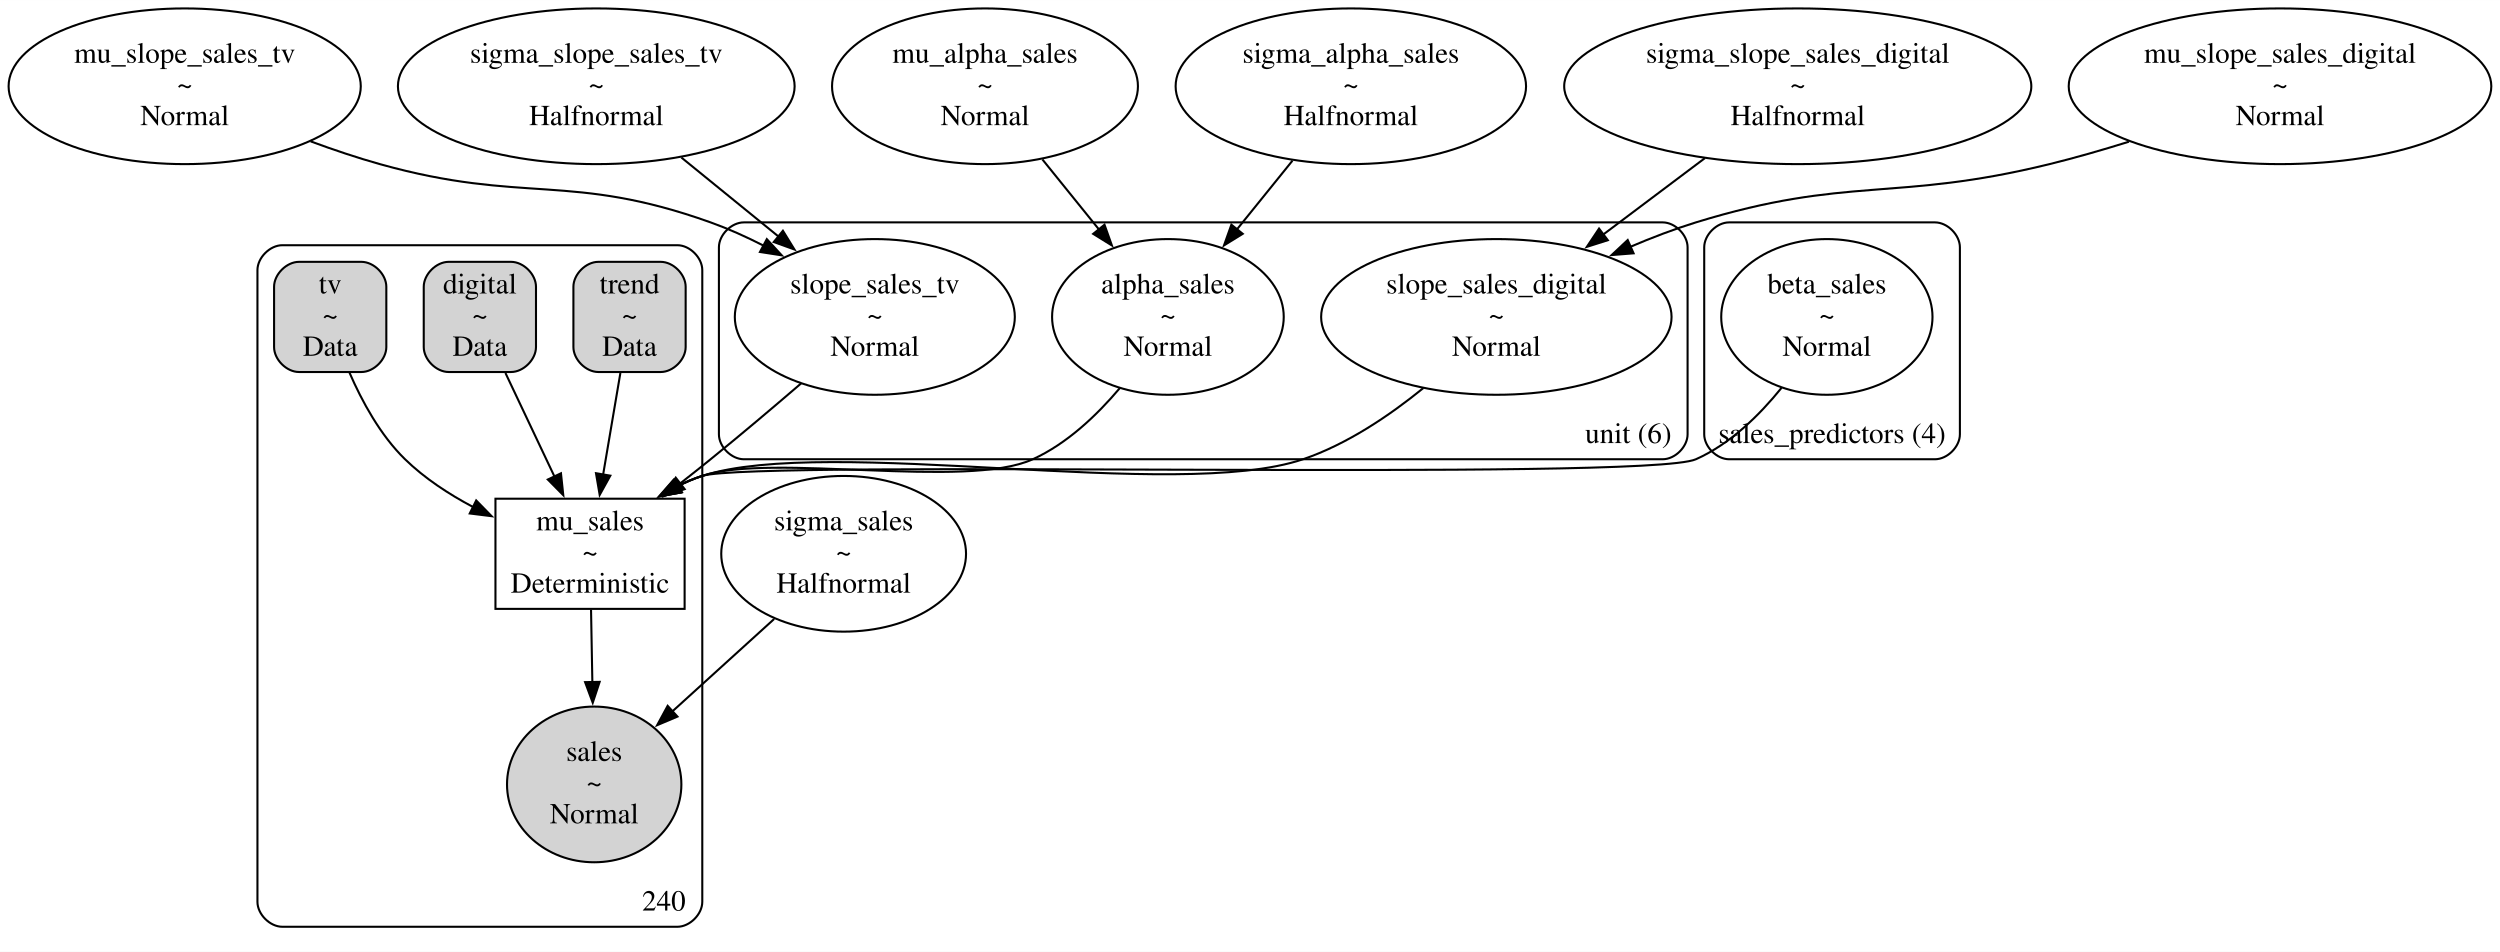
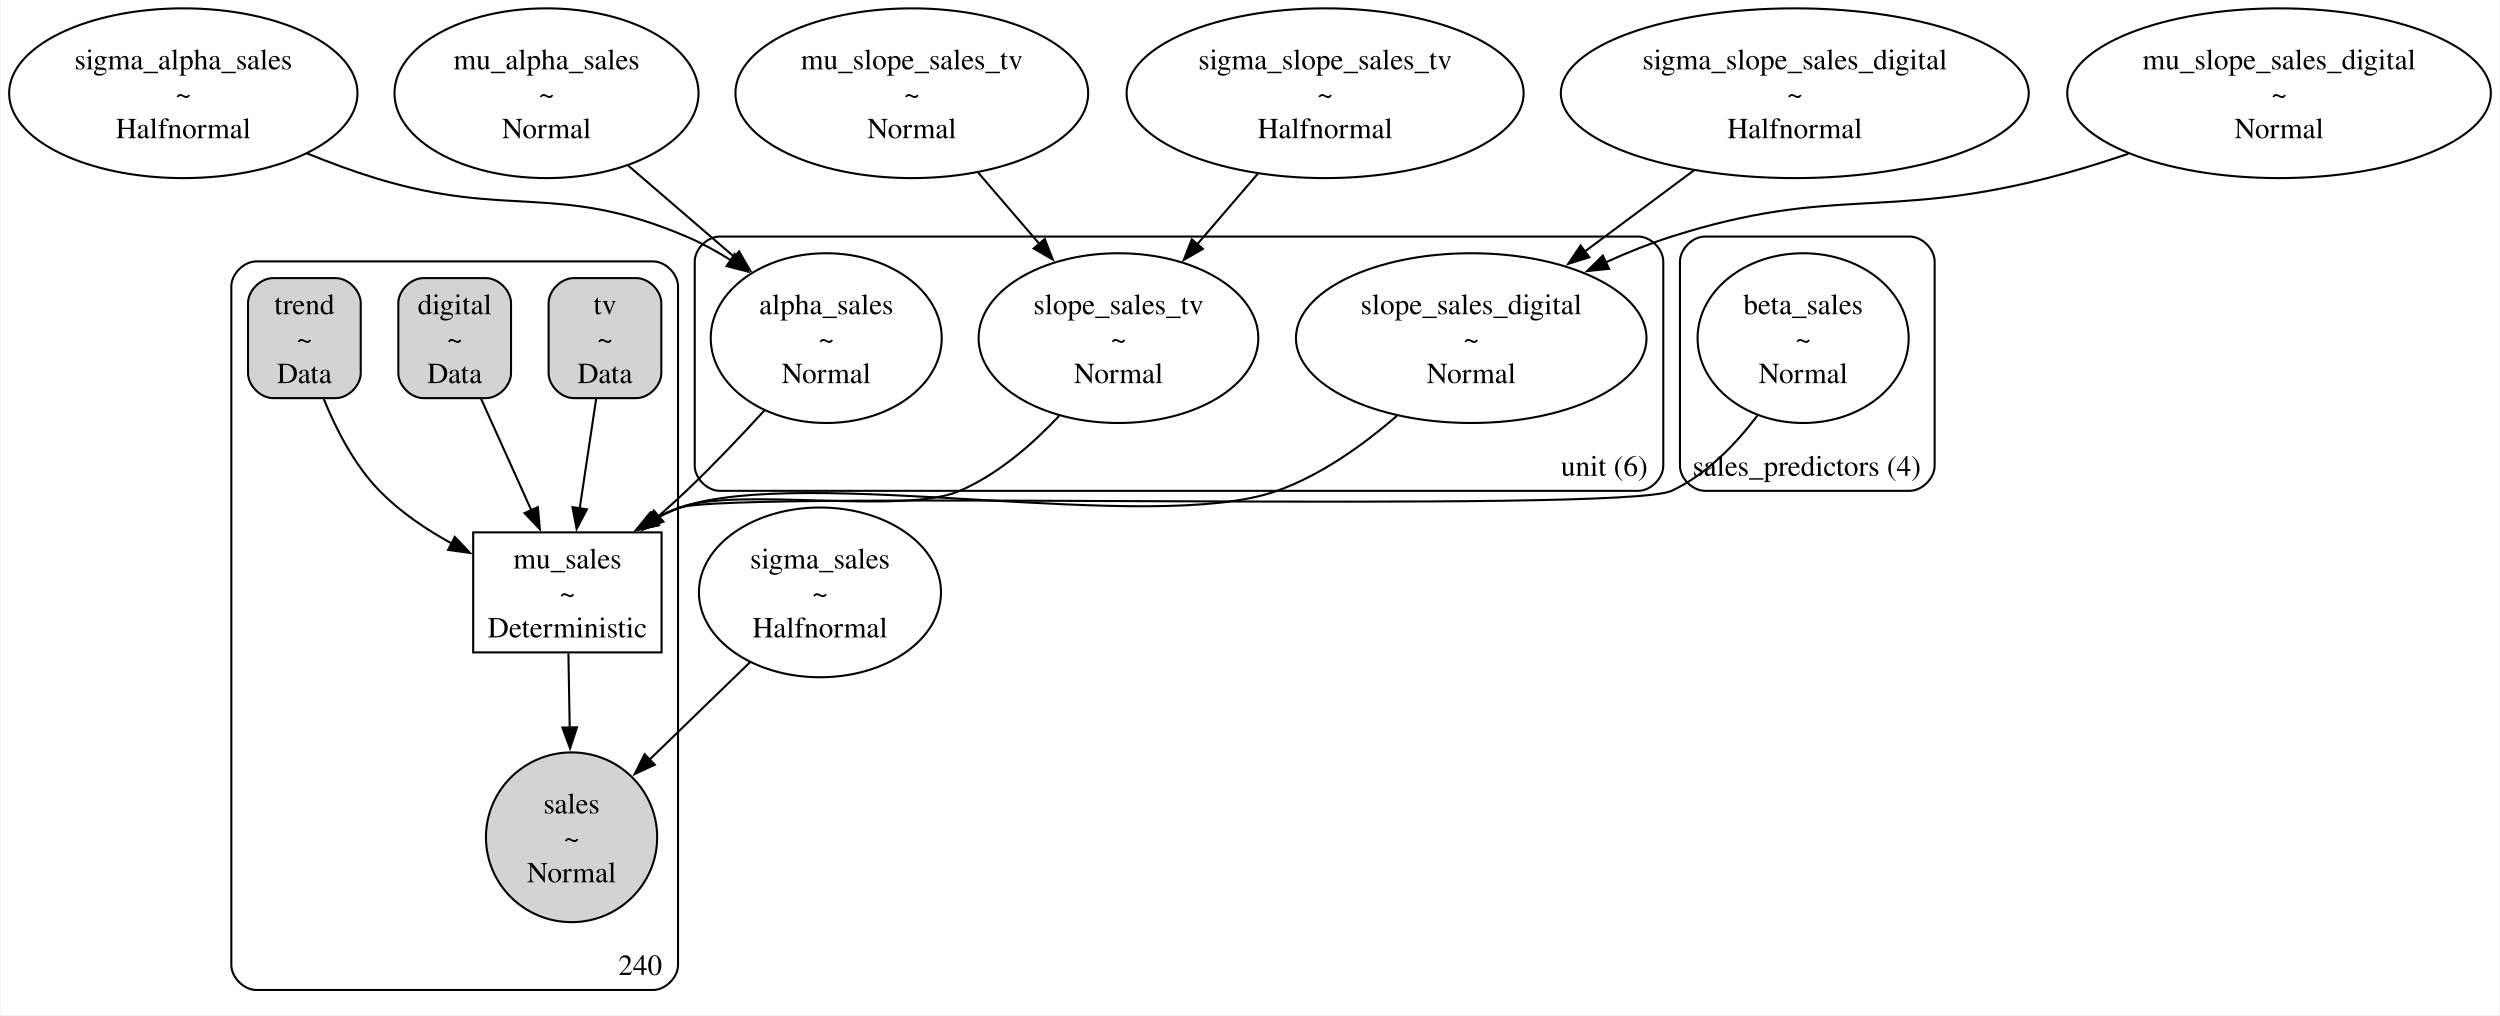
- <svg xmlns="http://www.w3.org/2000/svg" width="1203pt" height="458pt" viewBox="0.00 0.00 1202.68 457.81">
-   <g id="graph0" class="graph" transform="scale(1 1) rotate(0) translate(4 453.81)">
-     <polygon fill="white" stroke="none" points="-4,4 -4,-453.81 1198.68,-453.81 1198.68,4 -4,4" />
+ <svg xmlns="http://www.w3.org/2000/svg" width="1197pt" height="486pt" viewBox="0.00 0.00 1196.91 486.27">
+   <g id="graph0" class="graph" transform="scale(1 1) rotate(0) translate(4 482.27)">
+     <polygon fill="white" stroke="none" points="-4,4 -4,-482.27 1192.91,-482.27 1192.91,4 -4,4" />
    <g id="clust1" class="cluster">
-       <path fill="none" stroke="black" d="M131.85,-8C131.85,-8 321.85,-8 321.85,-8 327.85,-8 333.85,-14 333.85,-20 333.85,-20 333.85,-323.88 333.85,-323.88 333.85,-329.88 327.85,-335.88 321.85,-335.88 321.85,-335.88 131.85,-335.88 131.85,-335.88 125.85,-335.88 119.85,-329.88 119.85,-323.88 119.85,-323.88 119.85,-20 119.85,-20 119.85,-14 125.85,-8 131.85,-8" />
-       <text text-anchor="middle" x="315.35" y="-15.8" font-family="Times,serif" font-size="14.00">240</text>
+       <path fill="none" stroke="black" d="M118.44,-8C118.44,-8 308.44,-8 308.44,-8 314.44,-8 320.44,-14 320.44,-20 320.44,-20 320.44,-345.04 320.44,-345.04 320.44,-351.04 314.44,-357.04 308.44,-357.04 308.44,-357.04 118.44,-357.04 118.44,-357.04 112.44,-357.04 106.44,-351.04 106.44,-345.04 106.44,-345.04 106.44,-20 106.44,-20 106.44,-14 112.44,-8 118.44,-8" />
+       <text text-anchor="middle" x="302.31" y="-15.2" font-family="Times,serif" font-size="14.00">240</text>
    </g>
    <g id="clust2" class="cluster">
-       <path fill="none" stroke="black" d="M353.85,-232.91C353.85,-232.91 795.85,-232.91 795.85,-232.91 801.85,-232.91 807.85,-238.91 807.85,-244.91 807.85,-244.91 807.85,-334.86 807.85,-334.86 807.85,-340.86 801.85,-346.86 795.85,-346.86 795.85,-346.86 353.85,-346.86 353.85,-346.86 347.85,-346.86 341.85,-340.86 341.85,-334.86 341.85,-334.86 341.85,-244.91 341.85,-244.91 341.85,-238.91 347.85,-232.91 353.85,-232.91" />
-       <text text-anchor="middle" x="779.35" y="-240.71" font-family="Times,serif" font-size="14.00">unit (6)</text>
+       <path fill="none" stroke="black" d="M340.44,-247.13C340.44,-247.13 780.44,-247.13 780.44,-247.13 786.44,-247.13 792.44,-253.13 792.44,-259.13 792.44,-259.13 792.44,-356.95 792.44,-356.95 792.44,-362.95 786.44,-368.95 780.44,-368.95 780.44,-368.95 340.44,-368.95 340.44,-368.95 334.44,-368.95 328.44,-362.95 328.44,-356.95 328.44,-356.95 328.44,-259.13 328.44,-259.13 328.44,-253.13 334.44,-247.13 340.44,-247.13" />
+       <text text-anchor="middle" x="764.19" y="-254.33" font-family="Times,serif" font-size="14.00">unit (6)</text>
    </g>
    <g id="clust3" class="cluster">
-       <path fill="none" stroke="black" d="M827.85,-232.91C827.85,-232.91 926.85,-232.91 926.85,-232.91 932.85,-232.91 938.85,-238.91 938.85,-244.91 938.85,-244.91 938.85,-334.86 938.85,-334.86 938.85,-340.86 932.85,-346.86 926.85,-346.86 926.85,-346.86 827.85,-346.86 827.85,-346.86 821.85,-346.86 815.85,-340.86 815.85,-334.86 815.85,-334.86 815.85,-244.91 815.85,-244.91 815.85,-238.91 821.85,-232.91 827.85,-232.91" />
-       <text text-anchor="middle" x="877.35" y="-240.71" font-family="Times,serif" font-size="14.00">sales_predictors (4)</text>
+       <path fill="none" stroke="black" d="M812.44,-247.13C812.44,-247.13 910.44,-247.13 910.44,-247.13 916.44,-247.13 922.44,-253.13 922.44,-259.13 922.44,-259.13 922.44,-356.95 922.44,-356.95 922.44,-362.95 916.44,-368.95 910.44,-368.95 910.44,-368.95 812.44,-368.95 812.44,-368.95 806.44,-368.95 800.44,-362.95 800.44,-356.95 800.44,-356.95 800.44,-259.13 800.44,-259.13 800.44,-253.13 806.44,-247.13 812.44,-247.13" />
+       <text text-anchor="middle" x="861.19" y="-254.33" font-family="Times,serif" font-size="14.00">sales_predictors (4)</text>
    </g>
    <g id="node1" class="node">
-       <ellipse fill="lightgrey" stroke="black" cx="281.85" cy="-76.48" rx="41.94" ry="37.45" />
-       <text text-anchor="middle" x="281.85" y="-87.78" font-family="Times,serif" font-size="14.00">sales</text>
-       <text text-anchor="middle" x="281.85" y="-72.78" font-family="Times,serif" font-size="14.00">~</text>
-       <text text-anchor="middle" x="281.85" y="-57.78" font-family="Times,serif" font-size="14.00">Normal</text>
+       <path fill="lightgrey" stroke="black" d="M156.44,-349.04C156.44,-349.04 126.44,-349.04 126.44,-349.04 120.44,-349.04 114.44,-343.04 114.44,-337.04 114.44,-337.04 114.44,-303.54 114.44,-303.54 114.44,-297.54 120.44,-291.54 126.44,-291.54 126.44,-291.54 156.44,-291.54 156.44,-291.54 162.44,-291.54 168.44,-297.54 168.44,-303.54 168.44,-303.54 168.44,-337.04 168.44,-337.04 168.44,-343.04 162.44,-349.04 156.44,-349.04" />
+       <text text-anchor="middle" x="141.44" y="-331.74" font-family="Times,serif" font-size="14.00">trend</text>
+       <text text-anchor="middle" x="141.44" y="-315.24" font-family="Times,serif" font-size="14.00">~</text>
+       <text text-anchor="middle" x="141.44" y="-298.74" font-family="Times,serif" font-size="14.00">Data</text>
+     </g>
+     <g id="node3" class="node">
+       <polygon fill="none" stroke="black" points="312.56,-227.23 222.31,-227.23 222.31,-169.73 312.56,-169.73 312.56,-227.23" />
+       <text text-anchor="middle" x="267.44" y="-209.93" font-family="Times,serif" font-size="14.00">mu_sales</text>
+       <text text-anchor="middle" x="267.44" y="-193.43" font-family="Times,serif" font-size="14.00">~</text>
+       <text text-anchor="middle" x="267.44" y="-176.93" font-family="Times,serif" font-size="14.00">Deterministic</text>
+     </g>
+     <g id="edge8" class="edge">
+       <path fill="none" stroke="black" d="M150.75,-291.08C156.63,-276.6 165.41,-259.46 177.44,-247.13 187.28,-237.05 199.72,-228.63 212.18,-221.81" />
+       <polygon fill="black" stroke="black" points="213.5,-225.06 220.78,-217.37 210.29,-218.84 213.5,-225.06" />
    </g>
    <g id="node2" class="node">
-       <path fill="lightgrey" stroke="black" d="M313.85,-327.88C313.85,-327.88 283.85,-327.88 283.85,-327.88 277.85,-327.88 271.85,-321.88 271.85,-315.88 271.85,-315.88 271.85,-286.88 271.85,-286.88 271.85,-280.88 277.85,-274.88 283.85,-274.88 283.85,-274.88 313.85,-274.88 313.85,-274.88 319.85,-274.88 325.85,-280.88 325.85,-286.88 325.85,-286.88 325.85,-315.88 325.85,-315.88 325.85,-321.88 319.85,-327.88 313.85,-327.88" />
-       <text text-anchor="middle" x="298.85" y="-312.68" font-family="Times,serif" font-size="14.00">trend</text>
-       <text text-anchor="middle" x="298.85" y="-297.68" font-family="Times,serif" font-size="14.00">~</text>
-       <text text-anchor="middle" x="298.85" y="-282.68" font-family="Times,serif" font-size="14.00">Data</text>
+       <ellipse fill="lightgrey" stroke="black" cx="269.44" cy="-81.16" rx="41.01" ry="40.66" />
+       <text text-anchor="middle" x="269.44" y="-92.61" font-family="Times,serif" font-size="14.00">sales</text>
+       <text text-anchor="middle" x="269.44" y="-76.11" font-family="Times,serif" font-size="14.00">~</text>
+       <text text-anchor="middle" x="269.44" y="-59.61" font-family="Times,serif" font-size="14.00">Normal</text>
+     </g>
+     <g id="edge15" class="edge">
+       <path fill="none" stroke="black" d="M267.93,-169.27C268.12,-158.44 268.34,-145.73 268.55,-133.41" />
+       <polygon fill="black" stroke="black" points="272.04,-133.84 268.72,-123.78 265.04,-133.72 272.04,-133.84" />
+     </g>
+     <g id="node4" class="node">
+       <path fill="lightgrey" stroke="black" d="M228.44,-349.04C228.44,-349.04 198.44,-349.04 198.44,-349.04 192.44,-349.04 186.44,-343.04 186.44,-337.04 186.44,-337.04 186.44,-303.54 186.44,-303.54 186.44,-297.54 192.44,-291.54 198.44,-291.54 198.44,-291.54 228.44,-291.54 228.44,-291.54 234.44,-291.54 240.44,-297.54 240.44,-303.54 240.44,-303.54 240.44,-337.04 240.44,-337.04 240.44,-343.04 234.44,-349.04 228.44,-349.04" />
+       <text text-anchor="middle" x="213.44" y="-331.74" font-family="Times,serif" font-size="14.00">digital</text>
+       <text text-anchor="middle" x="213.44" y="-315.24" font-family="Times,serif" font-size="14.00">~</text>
+       <text text-anchor="middle" x="213.44" y="-298.74" font-family="Times,serif" font-size="14.00">Data</text>
+     </g>
+     <g id="edge12" class="edge">
+       <path fill="none" stroke="black" d="M226.1,-291.2C233.28,-275.28 242.36,-255.13 250.18,-237.77" />
+       <polygon fill="black" stroke="black" points="253.32,-239.33 254.24,-228.77 246.94,-236.45 253.32,-239.33" />
    </g>
    <g id="node5" class="node">
-       <polygon fill="none" stroke="black" points="325.35,-213.93 234.35,-213.93 234.35,-160.93 325.35,-160.93 325.35,-213.93" />
-       <text text-anchor="middle" x="279.85" y="-198.73" font-family="Times,serif" font-size="14.00">mu_sales</text>
-       <text text-anchor="middle" x="279.85" y="-183.73" font-family="Times,serif" font-size="14.00">~</text>
-       <text text-anchor="middle" x="279.85" y="-168.73" font-family="Times,serif" font-size="14.00">Deterministic</text>
+       <path fill="lightgrey" stroke="black" d="M300.44,-349.04C300.44,-349.04 270.44,-349.04 270.44,-349.04 264.44,-349.04 258.44,-343.04 258.44,-337.04 258.44,-337.04 258.44,-303.54 258.44,-303.54 258.44,-297.54 264.44,-291.54 270.44,-291.54 270.44,-291.54 300.44,-291.54 300.44,-291.54 306.44,-291.54 312.44,-297.54 312.44,-303.54 312.44,-303.54 312.44,-337.04 312.44,-337.04 312.44,-343.04 306.44,-349.04 300.44,-349.04" />
+       <text text-anchor="middle" x="285.44" y="-331.74" font-family="Times,serif" font-size="14.00">tv</text>
+       <text text-anchor="middle" x="285.44" y="-315.24" font-family="Times,serif" font-size="14.00">~</text>
+       <text text-anchor="middle" x="285.44" y="-298.74" font-family="Times,serif" font-size="14.00">Data</text>
+     </g>
+     <g id="edge7" class="edge">
+       <path fill="none" stroke="black" d="M281.22,-291.2C278.87,-275.58 275.91,-255.89 273.34,-238.76" />
+       <polygon fill="black" stroke="black" points="276.8,-238.26 271.86,-228.89 269.88,-239.3 276.8,-238.26" />
+     </g>
+     <g id="node6" class="node">
+       <ellipse fill="none" stroke="black" cx="388.44" cy="-198.48" rx="57.98" ry="40.66" />
+       <text text-anchor="middle" x="388.44" y="-209.93" font-family="Times,serif" font-size="14.00">sigma_sales</text>
+       <text text-anchor="middle" x="388.44" y="-193.43" font-family="Times,serif" font-size="14.00">~</text>
+       <text text-anchor="middle" x="388.44" y="-176.93" font-family="Times,serif" font-size="14.00">Halfnormal</text>
+     </g>
+     <g id="edge14" class="edge">
+       <path fill="none" stroke="black" d="M354.97,-165.05C339.87,-150.41 321.98,-133.07 306.47,-118.05" />
+       <polygon fill="black" stroke="black" points="309.31,-115.93 299.7,-111.48 304.44,-120.95 309.31,-115.93" />
+     </g>
+     <g id="node7" class="node">
+       <ellipse fill="none" stroke="black" cx="83.44" cy="-437.61" rx="83.44" ry="40.66" />
+       <text text-anchor="middle" x="83.44" y="-449.06" font-family="Times,serif" font-size="14.00">sigma_alpha_sales</text>
+       <text text-anchor="middle" x="83.44" y="-432.56" font-family="Times,serif" font-size="14.00">~</text>
+       <text text-anchor="middle" x="83.44" y="-416.06" font-family="Times,serif" font-size="14.00">Halfnormal</text>
+     </g>
+     <g id="node13" class="node">
+       <ellipse fill="none" stroke="black" cx="391.44" cy="-320.29" rx="55.33" ry="40.66" />
+       <text text-anchor="middle" x="391.44" y="-331.74" font-family="Times,serif" font-size="14.00">alpha_sales</text>
+       <text text-anchor="middle" x="391.44" y="-315.24" font-family="Times,serif" font-size="14.00">~</text>
+       <text text-anchor="middle" x="391.44" y="-298.74" font-family="Times,serif" font-size="14.00">Normal</text>
+     </g>
+     <g id="edge5" class="edge">
+       <path fill="none" stroke="black" d="M142.6,-408.84C153.37,-404.44 164.63,-400.25 175.44,-396.95 239.88,-377.27 262.43,-395.32 324.44,-368.95 331.75,-365.84 339.06,-361.83 346.01,-357.45" />
+       <polygon fill="black" stroke="black" points="347.59,-360.61 353.97,-352.15 343.71,-354.78 347.59,-360.61" />
+     </g>
+     <g id="node8" class="node">
+       <ellipse fill="none" stroke="black" cx="257.44" cy="-437.61" rx="72.83" ry="40.66" />
+       <text text-anchor="middle" x="257.44" y="-449.06" font-family="Times,serif" font-size="14.00">mu_alpha_sales</text>
+       <text text-anchor="middle" x="257.44" y="-432.56" font-family="Times,serif" font-size="14.00">~</text>
+       <text text-anchor="middle" x="257.44" y="-416.06" font-family="Times,serif" font-size="14.00">Normal</text>
+     </g>
+     <g id="edge6" class="edge">
+       <path fill="none" stroke="black" d="M296.56,-402.95C312.61,-389.13 331.26,-373.08 347.75,-358.89" />
+       <polygon fill="black" stroke="black" points="349.71,-361.82 355.01,-352.64 345.15,-356.51 349.71,-361.82" />
+     </g>
+     <g id="node9" class="node">
+       <ellipse fill="none" stroke="black" cx="432.44" cy="-437.61" rx="84.5" ry="40.66" />
+       <text text-anchor="middle" x="432.44" y="-449.06" font-family="Times,serif" font-size="14.00">mu_slope_sales_tv</text>
+       <text text-anchor="middle" x="432.44" y="-432.56" font-family="Times,serif" font-size="14.00">~</text>
+       <text text-anchor="middle" x="432.44" y="-416.06" font-family="Times,serif" font-size="14.00">Normal</text>
+     </g>
+     <g id="node14" class="node">
+       <ellipse fill="none" stroke="black" cx="531.44" cy="-320.29" rx="67" ry="40.66" />
+       <text text-anchor="middle" x="531.44" y="-331.74" font-family="Times,serif" font-size="14.00">slope_sales_tv</text>
+       <text text-anchor="middle" x="531.44" y="-315.24" font-family="Times,serif" font-size="14.00">~</text>
+       <text text-anchor="middle" x="531.44" y="-298.74" font-family="Times,serif" font-size="14.00">Normal</text>
+     </g>
+     <g id="edge3" class="edge">
+       <path fill="none" stroke="black" d="M464.31,-399.49C473.68,-388.58 484.02,-376.53 493.71,-365.24" />
+       <polygon fill="black" stroke="black" points="496.13,-367.79 499.99,-357.92 490.82,-363.23 496.13,-367.79" />
+     </g>
+     <g id="node10" class="node">
+       <ellipse fill="none" stroke="black" cx="855.44" cy="-437.61" rx="112.08" ry="40.66" />
+       <text text-anchor="middle" x="855.44" y="-449.06" font-family="Times,serif" font-size="14.00">sigma_slope_sales_digital</text>
+       <text text-anchor="middle" x="855.44" y="-432.56" font-family="Times,serif" font-size="14.00">~</text>
+       <text text-anchor="middle" x="855.44" y="-416.06" font-family="Times,serif" font-size="14.00">Halfnormal</text>
+     </g>
+     <g id="node15" class="node">
+       <ellipse fill="none" stroke="black" cx="700.44" cy="-320.29" rx="83.97" ry="40.66" />
+       <text text-anchor="middle" x="700.44" y="-331.74" font-family="Times,serif" font-size="14.00">slope_sales_digital</text>
+       <text text-anchor="middle" x="700.44" y="-315.24" font-family="Times,serif" font-size="14.00">~</text>
+       <text text-anchor="middle" x="700.44" y="-298.74" font-family="Times,serif" font-size="14.00">Normal</text>
+     </g>
+     <g id="edge2" class="edge">
+       <path fill="none" stroke="black" d="M807.25,-400.76C790.52,-388.31 771.66,-374.28 754.49,-361.51" />
+       <polygon fill="black" stroke="black" points="757.02,-359.03 746.91,-355.86 752.84,-364.64 757.02,-359.03" />
+     </g>
+     <g id="node11" class="node">
+       <ellipse fill="none" stroke="black" cx="630.44" cy="-437.61" rx="95.11" ry="40.66" />
+       <text text-anchor="middle" x="630.44" y="-449.06" font-family="Times,serif" font-size="14.00">sigma_slope_sales_tv</text>
+       <text text-anchor="middle" x="630.44" y="-432.56" font-family="Times,serif" font-size="14.00">~</text>
+       <text text-anchor="middle" x="630.44" y="-416.06" font-family="Times,serif" font-size="14.00">Halfnormal</text>
+     </g>
+     <g id="edge4" class="edge">
+       <path fill="none" stroke="black" d="M598.3,-399.17C588.94,-388.27 578.63,-376.27 568.97,-365.01" />
+       <polygon fill="black" stroke="black" points="571.89,-363.04 562.72,-357.74 566.58,-367.6 571.89,-363.04" />
+     </g>
+     <g id="node12" class="node">
+       <ellipse fill="none" stroke="black" cx="1087.44" cy="-437.61" rx="101.47" ry="40.66" />
+       <text text-anchor="middle" x="1087.44" y="-449.06" font-family="Times,serif" font-size="14.00">mu_slope_sales_digital</text>
+       <text text-anchor="middle" x="1087.44" y="-432.56" font-family="Times,serif" font-size="14.00">~</text>
+       <text text-anchor="middle" x="1087.44" y="-416.06" font-family="Times,serif" font-size="14.00">Normal</text>
+     </g>
+     <g id="edge1" class="edge">
+       <path fill="none" stroke="black" d="M1015.2,-408.59C1002.42,-404.27 989.13,-400.18 976.44,-396.95 897.97,-377.02 873.6,-393.46 796.44,-368.95 785.93,-365.61 775.14,-361.27 764.77,-356.56" />
+       <polygon fill="black" stroke="black" points="766.47,-353.49 755.93,-352.4 763.49,-359.83 766.47,-353.49" />
+     </g>
+     <g id="edge13" class="edge">
+       <path fill="none" stroke="black" d="M361.93,-285.77C350.55,-273.31 337.21,-259.26 324.44,-247.13 320.11,-243.03 315.49,-238.85 310.82,-234.76" />
+       <polygon fill="black" stroke="black" points="313.42,-232.38 303.55,-228.51 308.85,-237.69 313.42,-232.38" />
+     </g>
+     <g id="edge10" class="edge">
+       <path fill="none" stroke="black" d="M503.03,-283.05C490.11,-269.29 473.63,-255.03 455.44,-247.13 428.07,-235.26 349.5,-249.27 321.44,-239.13 317.31,-237.64 313.23,-235.73 309.26,-233.55" />
+       <polygon fill="black" stroke="black" points="311.34,-230.72 300.99,-228.47 307.68,-236.69 311.34,-230.72" />
    </g>
    <g id="edge9" class="edge">
-       <path fill="none" stroke="black" d="M294.45,-274.42C291.98,-259.86 288.85,-241.47 286.13,-225.43" />
-       <polygon fill="black" stroke="black" points="289.61,-225.02 284.49,-215.75 282.71,-226.19 289.61,-225.02" />
+       <path fill="none" stroke="black" d="M664.84,-283.05C648.75,-269.1 628.6,-254.71 607.44,-247.13 547.58,-225.7 381.57,-259.78 321.44,-239.13 317.23,-237.69 313.07,-235.79 309.04,-233.6" />
+       <polygon fill="black" stroke="black" points="310.99,-230.69 300.63,-228.46 307.34,-236.66 310.99,-230.69" />
    </g>
-     <g id="node3" class="node">
-       <path fill="lightgrey" stroke="black" d="M241.85,-327.88C241.85,-327.88 211.85,-327.88 211.85,-327.88 205.85,-327.88 199.85,-321.88 199.85,-315.88 199.85,-315.88 199.85,-286.88 199.85,-286.88 199.85,-280.88 205.85,-274.88 211.85,-274.88 211.85,-274.88 241.85,-274.88 241.85,-274.88 247.85,-274.88 253.85,-280.88 253.85,-286.88 253.85,-286.88 253.85,-315.88 253.85,-315.88 253.85,-321.88 247.85,-327.88 241.85,-327.88" />
-       <text text-anchor="middle" x="226.85" y="-312.68" font-family="Times,serif" font-size="14.00">digital</text>
-       <text text-anchor="middle" x="226.85" y="-297.68" font-family="Times,serif" font-size="14.00">~</text>
-       <text text-anchor="middle" x="226.85" y="-282.68" font-family="Times,serif" font-size="14.00">Data</text>
-     </g>
-     <g id="edge13" class="edge">
-       <path fill="none" stroke="black" d="M239.15,-274.42C246.17,-259.58 255.08,-240.75 262.78,-224.5" />
-       <polygon fill="black" stroke="black" points="265.86,-226.16 266.98,-215.62 259.54,-223.16 265.86,-226.16" />
-     </g>
-     <g id="node4" class="node">
-       <path fill="lightgrey" stroke="black" d="M169.85,-327.88C169.85,-327.88 139.85,-327.88 139.85,-327.88 133.85,-327.88 127.85,-321.88 127.85,-315.88 127.85,-315.88 127.85,-286.88 127.85,-286.88 127.85,-280.88 133.85,-274.88 139.85,-274.88 139.85,-274.88 169.85,-274.88 169.85,-274.88 175.85,-274.88 181.85,-280.88 181.85,-286.88 181.85,-286.88 181.85,-315.88 181.85,-315.88 181.85,-321.88 175.85,-327.88 169.85,-327.88" />
-       <text text-anchor="middle" x="154.85" y="-312.68" font-family="Times,serif" font-size="14.00">tv</text>
-       <text text-anchor="middle" x="154.85" y="-297.68" font-family="Times,serif" font-size="14.00">~</text>
-       <text text-anchor="middle" x="154.85" y="-282.68" font-family="Times,serif" font-size="14.00">Data</text>
-     </g>
-     <g id="edge8" class="edge">
-       <path fill="none" stroke="black" d="M164.14,-274.55C170.1,-260.84 178.96,-244.49 190.85,-232.91 200.23,-223.77 211.86,-216.15 223.58,-209.94" />
-       <polygon fill="black" stroke="black" points="225.09,-213.1 232.5,-205.52 221.98,-206.83 225.09,-213.1" />
-     </g>
-     <g id="edge14" class="edge">
-       <path fill="none" stroke="black" d="M280.33,-160.61C280.52,-150.12 280.75,-137.64 280.97,-125.59" />
-       <polygon fill="black" stroke="black" points="284.47,-125.82 281.15,-115.76 277.47,-125.69 284.47,-125.82" />
-     </g>
-     <g id="node6" class="node">
-       <ellipse fill="none" stroke="black" cx="469.85" cy="-412.34" rx="73.58" ry="37.45" />
-       <text text-anchor="middle" x="469.85" y="-423.64" font-family="Times,serif" font-size="14.00">mu_alpha_sales</text>
-       <text text-anchor="middle" x="469.85" y="-408.64" font-family="Times,serif" font-size="14.00">~</text>
-       <text text-anchor="middle" x="469.85" y="-393.64" font-family="Times,serif" font-size="14.00">Normal</text>
-     </g>
-     <g id="node15" class="node">
-       <ellipse fill="none" stroke="black" cx="557.85" cy="-301.38" rx="55.72" ry="37.45" />
-       <text text-anchor="middle" x="557.85" y="-312.68" font-family="Times,serif" font-size="14.00">alpha_sales</text>
-       <text text-anchor="middle" x="557.85" y="-297.68" font-family="Times,serif" font-size="14.00">~</text>
-       <text text-anchor="middle" x="557.85" y="-282.68" font-family="Times,serif" font-size="14.00">Normal</text>
-     </g>
-     <g id="edge5" class="edge">
-       <path fill="none" stroke="black" d="M497.46,-377.16C506.13,-366.43 515.79,-354.46 524.8,-343.31" />
-       <polygon fill="black" stroke="black" points="527.34,-345.74 530.9,-335.76 521.89,-341.34 527.34,-345.74" />
-     </g>
-     <g id="node7" class="node">
-       <ellipse fill="none" stroke="black" cx="84.85" cy="-412.34" rx="84.71" ry="37.45" />
-       <text text-anchor="middle" x="84.85" y="-423.64" font-family="Times,serif" font-size="14.00">mu_slope_sales_tv</text>
-       <text text-anchor="middle" x="84.85" y="-408.64" font-family="Times,serif" font-size="14.00">~</text>
-       <text text-anchor="middle" x="84.85" y="-393.64" font-family="Times,serif" font-size="14.00">Normal</text>
-     </g>
-     <g id="node13" class="node">
-       <ellipse fill="none" stroke="black" cx="416.85" cy="-301.38" rx="67.35" ry="37.45" />
-       <text text-anchor="middle" x="416.85" y="-312.68" font-family="Times,serif" font-size="14.00">slope_sales_tv</text>
-       <text text-anchor="middle" x="416.85" y="-297.68" font-family="Times,serif" font-size="14.00">~</text>
-       <text text-anchor="middle" x="416.85" y="-282.68" font-family="Times,serif" font-size="14.00">Normal</text>
-     </g>
-     <g id="edge4" class="edge">
-       <path fill="none" stroke="black" d="M145.45,-385.83C156.44,-381.78 167.89,-377.92 178.85,-374.86 247.96,-355.57 270.29,-371.03 337.85,-346.86 346.39,-343.81 355.08,-339.88 363.43,-335.62" />
-       <polygon fill="black" stroke="black" points="364.89,-338.81 372.07,-331.01 361.6,-332.63 364.89,-338.81" />
-     </g>
-     <g id="node8" class="node">
-       <ellipse fill="none" stroke="black" cx="282.85" cy="-412.34" rx="95.42" ry="37.45" />
-       <text text-anchor="middle" x="282.85" y="-423.64" font-family="Times,serif" font-size="14.00">sigma_slope_sales_tv</text>
-       <text text-anchor="middle" x="282.85" y="-408.64" font-family="Times,serif" font-size="14.00">~</text>
-       <text text-anchor="middle" x="282.85" y="-393.64" font-family="Times,serif" font-size="14.00">Halfnormal</text>
-     </g>
-     <g id="edge3" class="edge">
-       <path fill="none" stroke="black" d="M323.79,-378.06C338.58,-366.02 355.39,-352.36 370.61,-339.98" />
-       <polygon fill="black" stroke="black" points="372.64,-342.84 378.19,-333.82 368.22,-337.41 372.64,-342.84" />
-     </g>
-     <g id="node9" class="node">
-       <ellipse fill="none" stroke="black" cx="860.85" cy="-412.34" rx="112.36" ry="37.45" />
-       <text text-anchor="middle" x="860.85" y="-423.64" font-family="Times,serif" font-size="14.00">sigma_slope_sales_digital</text>
-       <text text-anchor="middle" x="860.85" y="-408.64" font-family="Times,serif" font-size="14.00">~</text>
-       <text text-anchor="middle" x="860.85" y="-393.64" font-family="Times,serif" font-size="14.00">Halfnormal</text>
-     </g>
-     <g id="node14" class="node">
-       <ellipse fill="none" stroke="black" cx="715.85" cy="-301.38" rx="84.29" ry="37.45" />
-       <text text-anchor="middle" x="715.85" y="-312.68" font-family="Times,serif" font-size="14.00">slope_sales_digital</text>
-       <text text-anchor="middle" x="715.85" y="-297.68" font-family="Times,serif" font-size="14.00">~</text>
-       <text text-anchor="middle" x="715.85" y="-282.68" font-family="Times,serif" font-size="14.00">Normal</text>
-     </g>
-     <g id="edge1" class="edge">
-       <path fill="none" stroke="black" d="M816.16,-377.76C800.72,-366.15 783.3,-353.06 767.35,-341.08" />
-       <polygon fill="black" stroke="black" points="769.47,-338.29 759.37,-335.08 765.26,-343.89 769.47,-338.29" />
-     </g>
-     <g id="node10" class="node">
-       <ellipse fill="none" stroke="black" cx="401.85" cy="-187.43" rx="58.88" ry="37.45" />
-       <text text-anchor="middle" x="401.85" y="-198.73" font-family="Times,serif" font-size="14.00">sigma_sales</text>
-       <text text-anchor="middle" x="401.85" y="-183.73" font-family="Times,serif" font-size="14.00">~</text>
-       <text text-anchor="middle" x="401.85" y="-168.73" font-family="Times,serif" font-size="14.00">Halfnormal</text>
-     </g>
-     <g id="edge15" class="edge">
-       <path fill="none" stroke="black" d="M368.43,-156.08C353.21,-142.27 335.14,-125.86 319.46,-111.62" />
-       <polygon fill="black" stroke="black" points="321.9,-109.11 312.14,-104.98 317.19,-114.29 321.9,-109.11" />
-     </g>
-     <g id="node11" class="node">
-       <ellipse fill="none" stroke="black" cx="1092.85" cy="-412.34" rx="101.65" ry="37.45" />
-       <text text-anchor="middle" x="1092.85" y="-423.64" font-family="Times,serif" font-size="14.00">mu_slope_sales_digital</text>
-       <text text-anchor="middle" x="1092.85" y="-408.64" font-family="Times,serif" font-size="14.00">~</text>
-       <text text-anchor="middle" x="1092.85" y="-393.64" font-family="Times,serif" font-size="14.00">Normal</text>
-     </g>
-     <g id="edge2" class="edge">
-       <path fill="none" stroke="black" d="M1020.17,-385.68C1007.5,-381.72 994.36,-377.93 981.85,-374.86 907.48,-356.63 885.04,-369.38 811.85,-346.86 801.39,-343.64 790.59,-339.5 780.18,-335.06" />
-       <polygon fill="black" stroke="black" points="781.87,-331.98 771.31,-331.14 779.04,-338.38 781.87,-331.98" />
-     </g>
-     <g id="node12" class="node">
-       <ellipse fill="none" stroke="black" cx="645.85" cy="-412.34" rx="84.29" ry="37.45" />
-       <text text-anchor="middle" x="645.85" y="-423.64" font-family="Times,serif" font-size="14.00">sigma_alpha_sales</text>
-       <text text-anchor="middle" x="645.85" y="-408.64" font-family="Times,serif" font-size="14.00">~</text>
-       <text text-anchor="middle" x="645.85" y="-393.64" font-family="Times,serif" font-size="14.00">Halfnormal</text>
-     </g>
-     <g id="edge6" class="edge">
-       <path fill="none" stroke="black" d="M617.77,-376.56C609.28,-366.05 599.88,-354.41 591.09,-343.53" />
-       <polygon fill="black" stroke="black" points="593.84,-341.37 584.83,-335.79 588.39,-345.76 593.84,-341.37" />
-     </g>
-     <g id="edge7" class="edge">
-       <path fill="none" stroke="black" d="M381.4,-269.41C367.9,-257.8 352.29,-244.6 337.85,-232.91 333.11,-229.06 328.09,-225.09 323.09,-221.18" />
-       <polygon fill="black" stroke="black" points="325.37,-218.53 315.33,-215.17 321.08,-224.06 325.37,-218.53" />
-     </g>
-     <g id="edge12" class="edge">
-       <path fill="none" stroke="black" d="M680.76,-267.18C664.45,-253.91 644.01,-240.1 622.85,-232.91 562.02,-212.23 395.02,-244.56 333.85,-224.91 329.85,-223.62 325.87,-221.94 321.99,-220" />
-       <polygon fill="black" stroke="black" points="323.76,-216.98 313.33,-215.12 320.32,-223.08 323.76,-216.98" />
+     <g id="node16" class="node">
+       <ellipse fill="none" stroke="black" cx="859.44" cy="-320.29" rx="50.56" ry="40.66" />
+       <text text-anchor="middle" x="859.44" y="-331.74" font-family="Times,serif" font-size="14.00">beta_sales</text>
+       <text text-anchor="middle" x="859.44" y="-315.24" font-family="Times,serif" font-size="14.00">~</text>
+       <text text-anchor="middle" x="859.44" y="-298.74" font-family="Times,serif" font-size="14.00">Normal</text>
    </g>
    <g id="edge11" class="edge">
-       <path fill="none" stroke="black" d="M534.73,-267.16C523.69,-254.07 509.29,-240.39 492.85,-232.91 460.65,-218.25 367.41,-236.11 333.85,-224.91 329.92,-223.59 326,-221.91 322.18,-219.99" />
-       <polygon fill="black" stroke="black" points="324.09,-217.04 313.66,-215.17 320.65,-223.14 324.09,-217.04" />
-     </g>
-     <g id="node16" class="node">
-       <ellipse fill="none" stroke="black" cx="874.85" cy="-301.38" rx="50.82" ry="37.45" />
-       <text text-anchor="middle" x="874.85" y="-312.68" font-family="Times,serif" font-size="14.00">beta_sales</text>
-       <text text-anchor="middle" x="874.85" y="-297.68" font-family="Times,serif" font-size="14.00">~</text>
-       <text text-anchor="middle" x="874.85" y="-282.68" font-family="Times,serif" font-size="14.00">Normal</text>
-     </g>
-     <g id="edge10" class="edge">
-       <path fill="none" stroke="black" d="M853.05,-267.27C842.36,-254.02 828.26,-240.2 811.85,-232.91 787.58,-222.12 359.18,-232.89 333.85,-224.91 329.66,-223.59 325.5,-221.83 321.46,-219.79" />
-       <polygon fill="black" stroke="black" points="323.44,-216.89 313.01,-215.01 319.99,-222.98 323.44,-216.89" />
+       <path fill="none" stroke="black" d="M837.53,-283.17C826.99,-269.25 813.03,-254.84 796.44,-247.13 772.5,-236.01 346.45,-247.57 321.44,-239.13 317.04,-237.65 312.69,-235.66 308.5,-233.37" />
+       <polygon fill="black" stroke="black" points="310.66,-230.59 300.31,-228.33 307,-236.55 310.66,-230.59" />
    </g>
  </g>
</svg>
